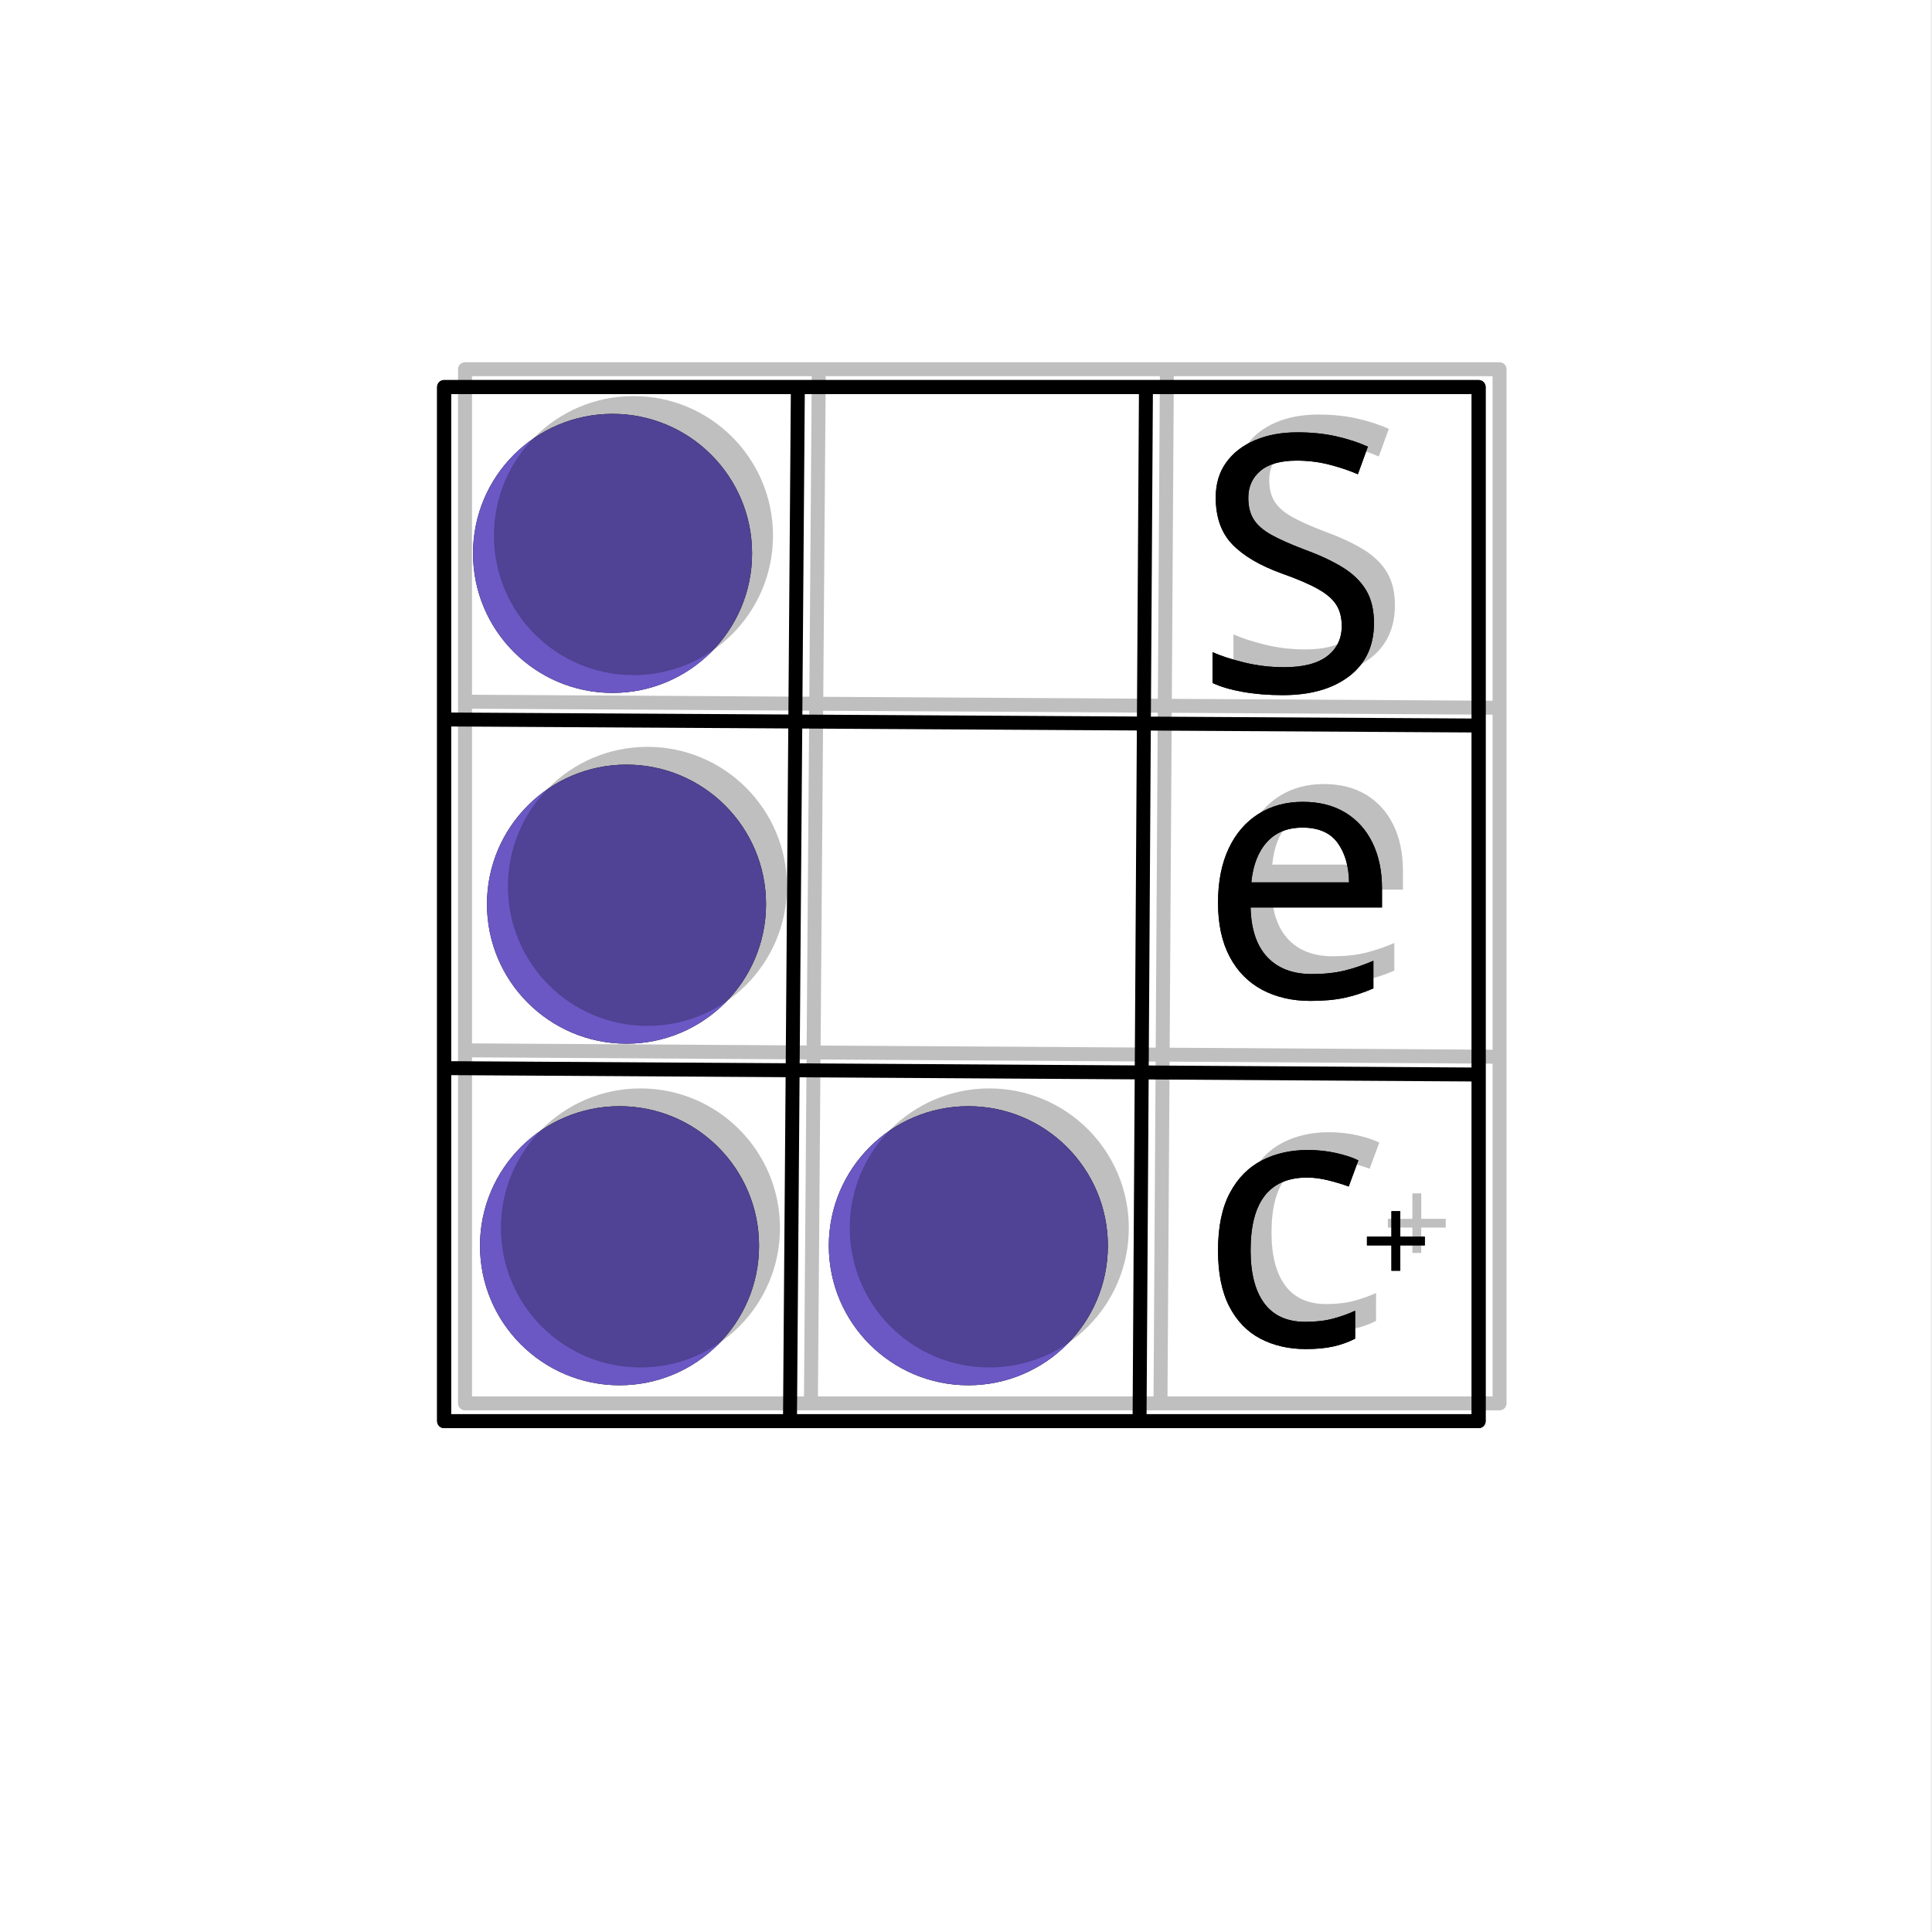
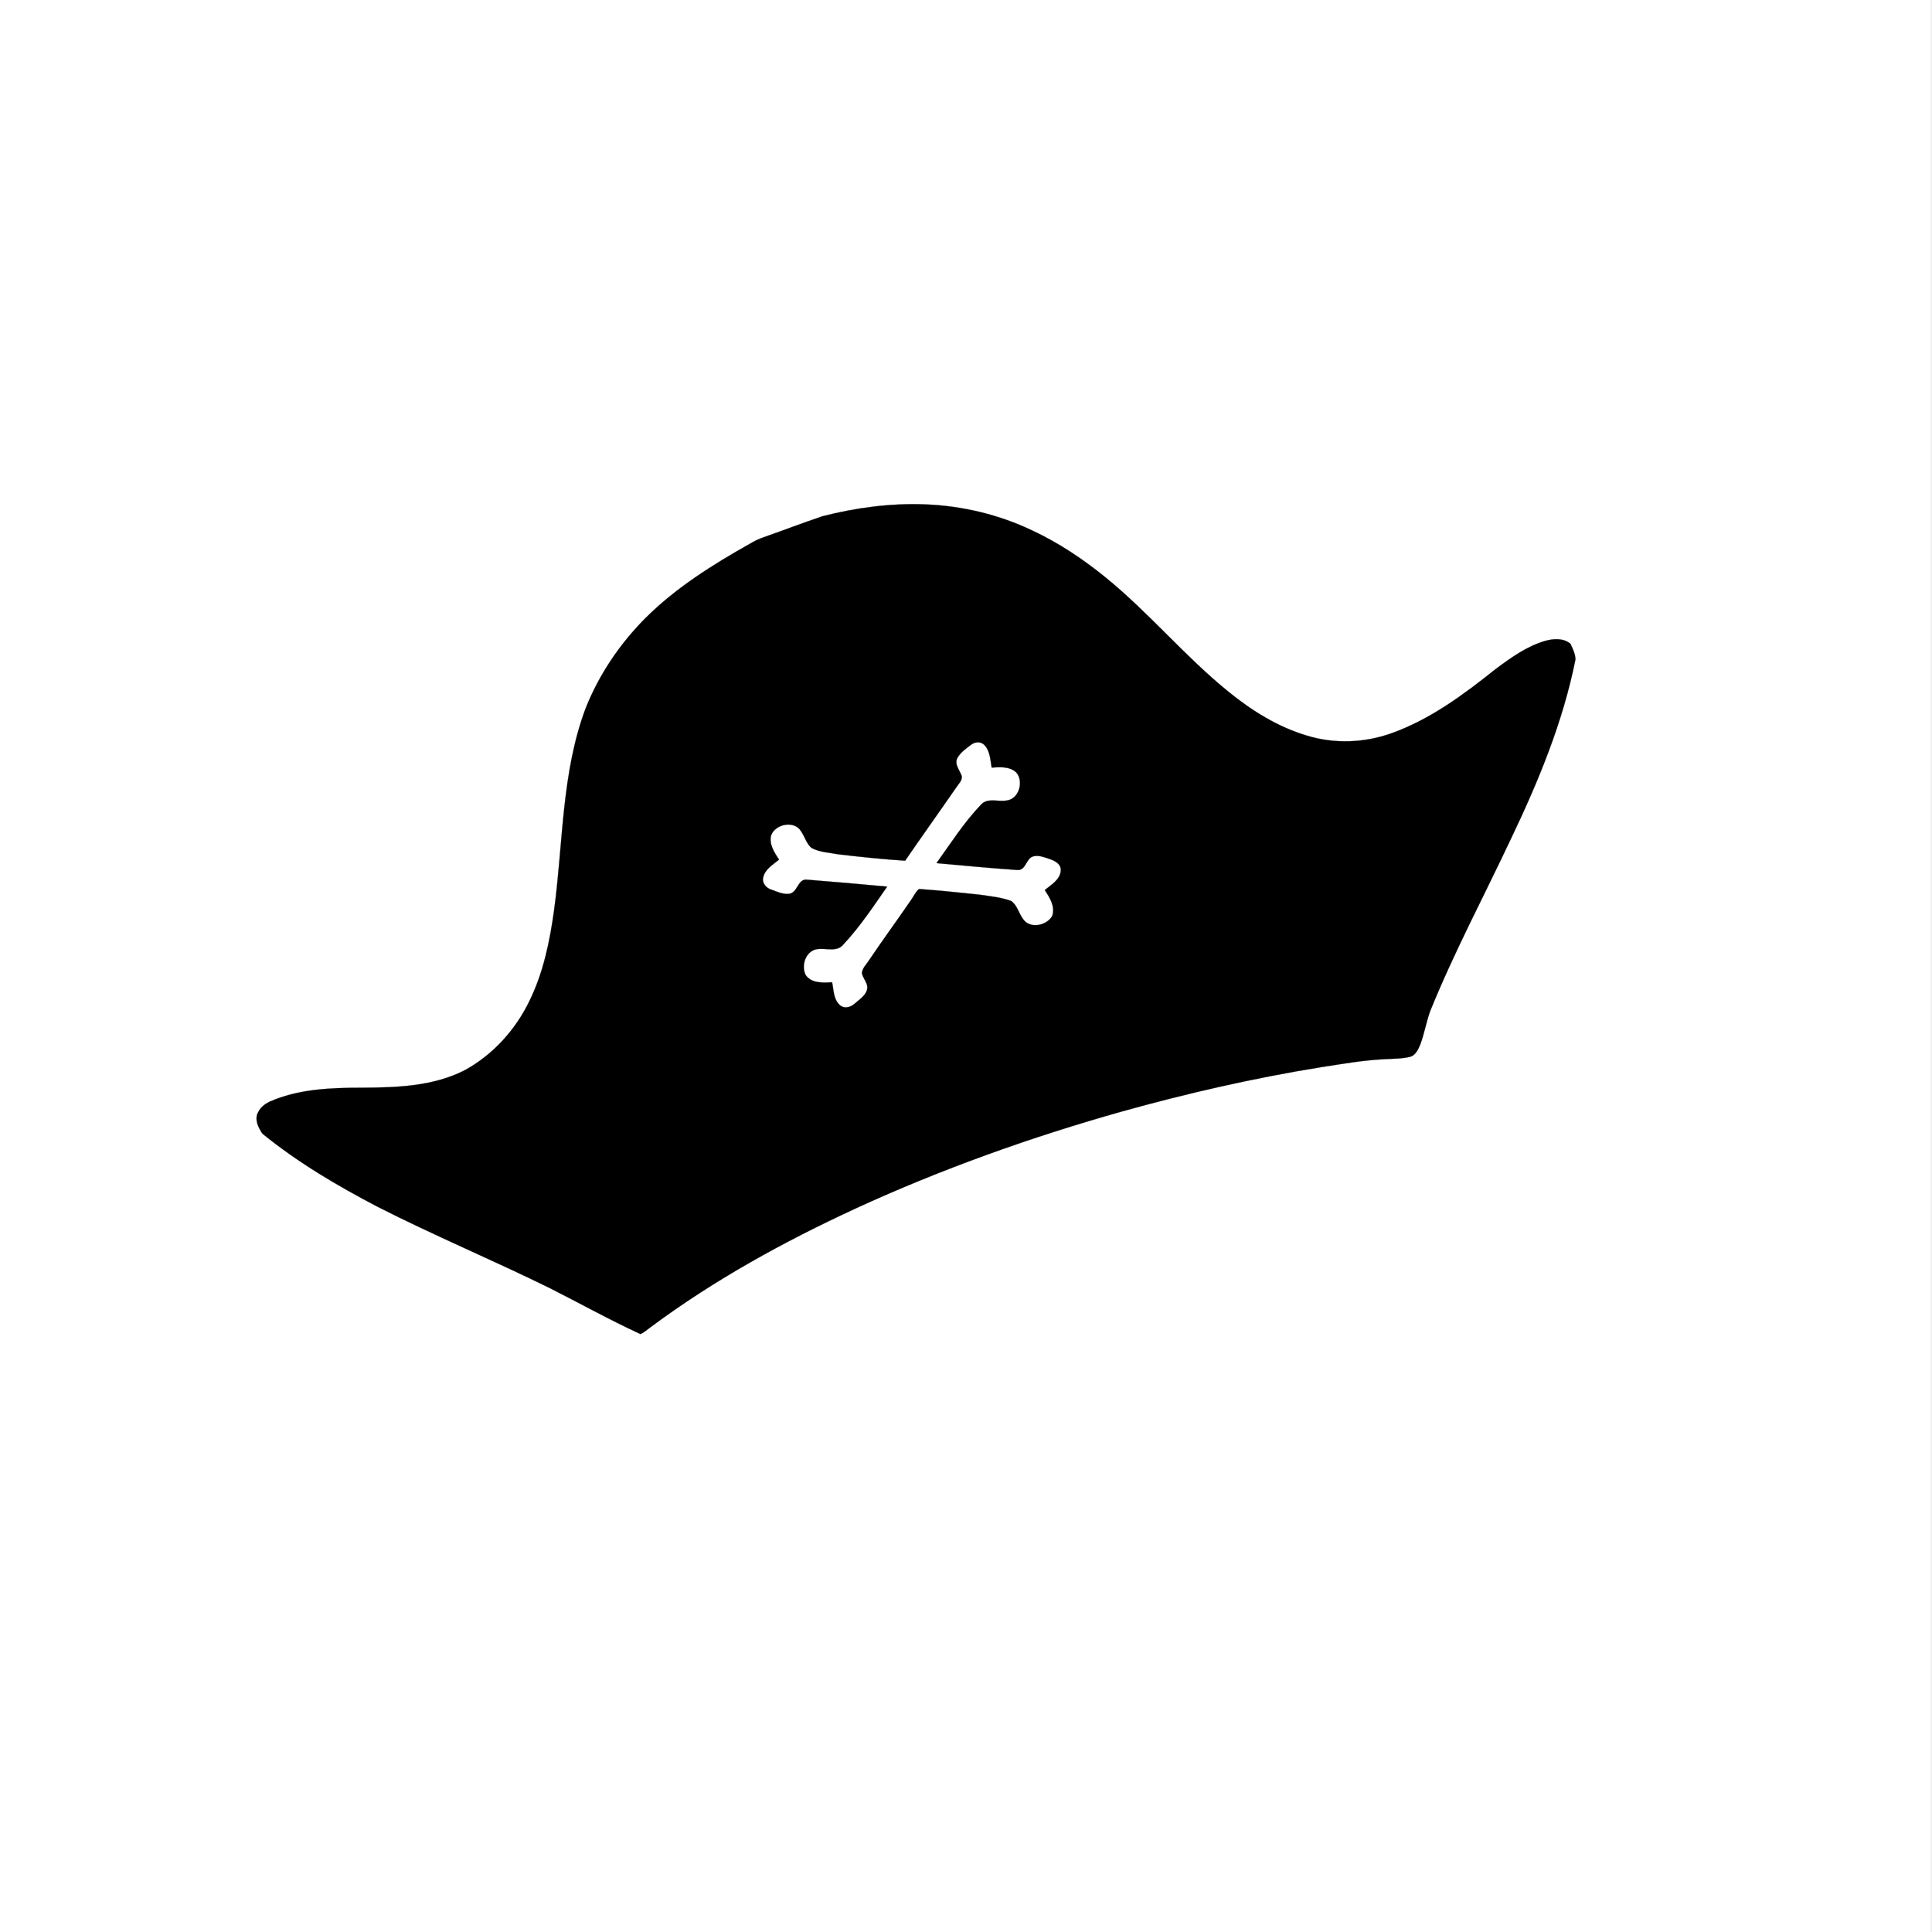
<svg xmlns="http://www.w3.org/2000/svg" id="svg2" version="1.1" xml:space="preserve" width="213.333" height="213.333" viewBox="0 0 200 200">
  <defs id="defs6" />
  <g id="g10" transform="matrix(1.25,0,0,-1.25,0,200)">
    <g id="g12" transform="scale(0.1)">
      <rect style="opacity:1;fill:#ffffff;fill-opacity:1" id="rect4648" width="1598.689" height="1600.726" x="-4.2363163e-06" y="0" />
-       <rect x="367.779" y="-1279.48" width="856.769" height="856.427" style="fill-opacity:0;stroke:#000000;stroke-width:11.555;stroke-linejoin:round" id="rect826" transform="scale(1,-1)" />
-       <path d="M 660.776,1282.86 654.231,423.956" style="fill:none;stroke:#000000;stroke-width:11.555;stroke-linejoin:round" id="path828" />
-       <path d="M 949.046,1281.672 943.721,421.955" style="fill:none;stroke:#000000;stroke-width:11.555;stroke-linejoin:round" id="path829" />
-       <path d="m 1225.65,710.111 -858.969,5.325" style="fill:none;stroke:#000000;stroke-width:11.555;stroke-linejoin:round" id="path830" />
-       <path d="m 1226.02,999.14 -859.717,5.02" style="fill:none;stroke:#000000;stroke-width:11.555;stroke-linejoin:round" id="path831" />
-       <ellipse ry="115.552" rx="115.552" cy="-1141.702" cx="507.283" style="fill-rule:evenodd;stroke-width:7.724pt" id="path832" transform="scale(1,-1)" />
-       <ellipse ry="115.552" rx="115.552" cy="-851.213" cx="518.838" style="fill-rule:evenodd;stroke-width:7.724pt" id="path833" transform="scale(1,-1)" />
-       <ellipse ry="115.552" rx="115.552" cy="-568.333" cx="801.941" style="fill-rule:evenodd;stroke-width:7.724pt" id="path835" transform="scale(1,-1)" />
-       <ellipse ry="115.552" rx="115.552" cy="-568.333" cx="513.06" style="fill-rule:evenodd;stroke-width:7.724pt" id="path836" transform="scale(1,-1)" />
-       <text id="text3692" y="-485.736" x="992.406" style="font-style:normal;font-weight:normal;font-size:296.506px;line-height:185.316px;font-family:sans-serif;letter-spacing:0px;word-spacing:0px;fill:#000000;fill-opacity:1;stroke:none;stroke-width:7.413px;stroke-linecap:butt;stroke-linejoin:miter;stroke-opacity:1" xml:space="preserve" transform="scale(1,-1)">
-         <tspan style="stroke-width:7.413px" y="-485.736" x="992.406" id="tspan3690">c</tspan>
-       </text>
-       <text id="text3696" y="-536.323" x="1126.959" style="font-style:normal;font-weight:normal;font-size:101.916px;line-height:63.697px;font-family:sans-serif;letter-spacing:0px;word-spacing:0px;fill:#000000;fill-opacity:1;stroke:none;stroke-width:2.548px;stroke-linecap:butt;stroke-linejoin:miter;stroke-opacity:1" xml:space="preserve" transform="scale(1,-1)">
-         <tspan style="stroke-width:2.548px" y="-536.323" x="1126.959" id="tspan3694">+</tspan>
-       </text>
-       <text xml:space="preserve" style="font-style:normal;font-weight:normal;font-size:296.506px;line-height:185.316px;font-family:sans-serif;letter-spacing:0px;word-spacing:0px;fill:#000000;fill-opacity:1;stroke:none;stroke-width:7.413px;stroke-linecap:butt;stroke-linejoin:miter;stroke-opacity:1" x="989.021" y="-1027.286" id="text3700" transform="scale(1,-1)">
-         <tspan id="tspan3698" x="989.021" y="-1027.286" style="stroke-width:7.413px">S</tspan>
-       </text>
-       <text id="text3704" y="-774.064" x="992.406" style="font-style:normal;font-weight:normal;font-size:296.506px;line-height:185.316px;font-family:sans-serif;letter-spacing:0px;word-spacing:0px;fill:#000000;fill-opacity:1;stroke:none;stroke-width:7.413px;stroke-linecap:butt;stroke-linejoin:miter;stroke-opacity:1" xml:space="preserve" transform="scale(1,-1)">
-         <tspan style="stroke-width:7.413px" y="-774.064" x="992.406" id="tspan3702">e</tspan>
-       </text>
-       <rect id="rect4560" style="fill-opacity:0;stroke:#000000;stroke-width:11.555;stroke-linejoin:round" height="856.427" width="856.769" y="-1279.48" x="367.779" transform="scale(1,-1)" />
-       <ellipse id="ellipse4562" style="fill-rule:evenodd;stroke-width:7.724pt;fill:#6b58c5;fill-opacity:1" cx="507.283" cy="-1141.702" rx="115.552" ry="115.552" transform="scale(1,-1)" />
-       <ellipse id="ellipse4564" style="fill-rule:evenodd;stroke-width:7.724pt;fill:#6b58c5;fill-opacity:1" cx="518.838" cy="-851.213" rx="115.552" ry="115.552" transform="scale(1,-1)" />
-       <ellipse id="ellipse4566" style="fill-rule:evenodd;stroke-width:7.724pt;fill:#6b58c5;fill-opacity:1" cx="801.941" cy="-568.333" rx="115.552" ry="115.552" transform="scale(1,-1)" />
-       <ellipse id="ellipse4568" style="fill-rule:evenodd;stroke-width:7.724pt;fill:#6b58c5;fill-opacity:1" cx="513.06" cy="-568.333" rx="115.552" ry="115.552" transform="scale(1,-1)" />
-       <text xml:space="preserve" style="font-style:normal;font-weight:normal;font-size:296.506px;line-height:185.316px;font-family:sans-serif;letter-spacing:0px;word-spacing:0px;fill:#000000;fill-opacity:1;stroke:none;stroke-width:7.413px;stroke-linecap:butt;stroke-linejoin:miter;stroke-opacity:1" x="992.406" y="-485.736" id="text4572" transform="scale(1,-1)">
-         <tspan id="tspan4570" x="992.406" y="-485.736" style="stroke-width:7.413px">c</tspan>
-       </text>
-       <text xml:space="preserve" style="font-style:normal;font-weight:normal;font-size:101.916px;line-height:63.697px;font-family:sans-serif;letter-spacing:0px;word-spacing:0px;fill:#000000;fill-opacity:1;stroke:none;stroke-width:2.548px;stroke-linecap:butt;stroke-linejoin:miter;stroke-opacity:1" x="1126.959" y="-536.323" id="text4576" transform="scale(1,-1)">
-         <tspan id="tspan4574" x="1126.959" y="-536.323" style="stroke-width:2.548px">+</tspan>
-       </text>
-       <text id="text4580" y="-1027.286" x="989.021" style="font-style:normal;font-weight:normal;font-size:296.506px;line-height:185.316px;font-family:sans-serif;letter-spacing:0px;word-spacing:0px;fill:#000000;fill-opacity:1;stroke:none;stroke-width:7.413px;stroke-linecap:butt;stroke-linejoin:miter;stroke-opacity:1" xml:space="preserve" transform="scale(1,-1)">
-         <tspan style="stroke-width:7.413px" y="-1027.286" x="989.021" id="tspan4578">S</tspan>
-       </text>
-       <text xml:space="preserve" style="font-style:normal;font-weight:normal;font-size:296.506px;line-height:185.316px;font-family:sans-serif;letter-spacing:0px;word-spacing:0px;fill:#000000;fill-opacity:1;stroke:none;stroke-width:7.413px;stroke-linecap:butt;stroke-linejoin:miter;stroke-opacity:1" x="992.406" y="-774.064" id="text4584" transform="scale(1,-1)">
-         <tspan id="tspan4582" x="992.406" y="-774.064" style="stroke-width:7.413px">e</tspan>
-       </text>
-       <path id="rect4594" style="fill-opacity:0;stroke:#000000;stroke-width:11.555;stroke-linejoin:round;stroke-opacity:0.251" d="M 385.112,1294.213 H 1241.88 V 437.787 H 385.112 Z m 292.997,3.38 -6.545,-858.904 m 294.815,857.716 -5.325,-859.717 m 282.299,577.185 -859.717,5.019 m 859.348,-294.048 -858.969,5.325" />
-       <ellipse ry="115.552" rx="115.552" cy="-1156.435" cx="524.615" style="fill:#000000;fill-opacity:0.251;fill-rule:evenodd;stroke:none;stroke-width:7.724pt;stroke-opacity:0.251" id="ellipse4596" transform="scale(1,-1)" />
-       <ellipse ry="115.552" rx="115.552" cy="-865.946" cx="536.171" style="fill:#000000;fill-opacity:0.251;fill-rule:evenodd;stroke:none;stroke-width:7.724pt;stroke-opacity:0.251" id="ellipse4598" transform="scale(1,-1)" />
-       <ellipse ry="115.552" rx="115.552" cy="-583.065" cx="819.274" style="fill:#000000;fill-opacity:0.251;fill-rule:evenodd;stroke:none;stroke-width:7.724pt;stroke-opacity:0.251" id="ellipse4600" transform="scale(1,-1)" />
-       <ellipse ry="115.552" rx="115.552" cy="-583.065" cx="530.393" style="fill:#000000;fill-opacity:0.251;fill-rule:evenodd;stroke:none;stroke-width:7.724pt;stroke-opacity:0.251" id="ellipse4602" transform="scale(1,-1)" />
-       <text id="text4606" y="-500.469" x="1009.739" style="font-style:normal;font-weight:normal;font-size:296.506px;line-height:185.316px;font-family:sans-serif;letter-spacing:0px;word-spacing:0px;fill:#000000;fill-opacity:0.251;stroke:none;stroke-width:7.413px;stroke-linecap:butt;stroke-linejoin:miter;stroke-opacity:0.251" xml:space="preserve" transform="scale(1,-1)">
-         <tspan style="fill:#000000;fill-opacity:0.251;stroke:none;stroke-width:7.413px;stroke-opacity:0.251" y="-500.469" x="1009.739" id="tspan4604">c</tspan>
-       </text>
-       <text id="text4610" y="-551.056" x="1144.292" style="font-style:normal;font-weight:normal;font-size:101.916px;line-height:63.697px;font-family:sans-serif;letter-spacing:0px;word-spacing:0px;fill:#000000;fill-opacity:0.251;stroke:none;stroke-width:2.548px;stroke-linecap:butt;stroke-linejoin:miter;stroke-opacity:0.251" xml:space="preserve" transform="scale(1,-1)">
-         <tspan style="fill:#000000;fill-opacity:0.251;stroke:none;stroke-width:2.548px;stroke-opacity:0.251" y="-551.056" x="1144.292" id="tspan4608">+</tspan>
-       </text>
-       <text xml:space="preserve" style="font-style:normal;font-weight:normal;font-size:296.506px;line-height:185.316px;font-family:sans-serif;letter-spacing:0px;word-spacing:0px;fill:#000000;fill-opacity:0.251;stroke:none;stroke-width:7.413px;stroke-linecap:butt;stroke-linejoin:miter;stroke-opacity:0.251" x="1006.354" y="-1042.019" id="text4614" transform="scale(1,-1)">
-         <tspan id="tspan4612" x="1006.354" y="-1042.019" style="fill:#000000;fill-opacity:0.251;stroke:none;stroke-width:7.413px;stroke-opacity:0.251">S</tspan>
-       </text>
-       <text id="text4618" y="-788.797" x="1009.739" style="font-style:normal;font-weight:normal;font-size:296.506px;line-height:185.316px;font-family:sans-serif;letter-spacing:0px;word-spacing:0px;fill:#000000;fill-opacity:0.251;stroke:none;stroke-width:7.413px;stroke-linecap:butt;stroke-linejoin:miter;stroke-opacity:0.251" xml:space="preserve" transform="scale(1,-1)">
-         <tspan style="fill:#000000;fill-opacity:0.251;stroke:none;stroke-width:7.413px;stroke-opacity:0.251" y="-788.797" x="1009.739" id="tspan4616">e</tspan>
-       </text>
+       <g transform="matrix(1.383396,0.4995009,0.4995009,-1.383396,-492.7159,837.1773)" id="g4514">
+         <path d="m 784.35,57.33 c 2.84,-0.54 5.74,-0.91 8.65,-0.82 11.66,0.1 23.33,-0.11 34.98,0.11 19.22,1.84 38.31,5.97 56.26,13.17 19.55,7.84 37.56,19.6 52.35,34.63 11.5,11.45 21.18,24.61 29.56,38.49 16.39,27.15 27.04,57.31 43.49,84.44 8.68,14.43 19.34,27.97 32.96,38.03 12.99,9.8 29.18,14.96 45.41,14.99 23.11,0.06 45.53,-6.67 67.21,-14.04 10.3,-3.1 20.94,-6.18 31.81,-5.48 4.79,0.32 10.23,1.93 12.79,6.35 0.26,3.05 0.66,6.32 -0.35,9.26 -18.59,30.74 -42.94,57.48 -68.43,82.6 -25.34,25.33 -52.02,49.35 -75.94,76.06 -4.07,4.98 -7.25,10.63 -11.41,15.54 -2.01,2.18 -4.42,4.73 -7.63,4.63 -5.01,-0.52 -9.72,-2.4 -14.52,-3.77 -11.44,-3.52 -23.26,-5.5 -34.98,-7.83 -37.51,-7.07 -75.46,-11.71 -113.51,-14.56 -53.18,-3.83 -106.66,-4.06 -159.8,0.43 -44.33,3.84 -88.57,10.76 -131.23,23.65 -2.23,0.6 -4.4,1.61 -6.73,1.71 -13.65,-13.44 -26.22,-27.93 -39.38,-41.84 -24.7,-25.63 -50.97,-49.7 -75.32,-75.66 -17.38,-18.9 -33.88,-38.82 -47.15,-60.86 -1.04,-3.95 -1.68,-9.31 1.88,-12.25 2.02,-2.03 4.86,-2.97 7.65,-3.33 17.86,-1.32 35.21,4.23 51.8,10.19 18.53,6.58 38.08,13 58.01,10.43 17.88,-2.79 34.62,-11.72 47.49,-24.36 12.84,-12.4 22.24,-27.82 30.47,-43.53 17.71,-33.9 30.11,-71.23 55.26,-100.73 13.53,-15.26 30.35,-27.52 48.77,-36.22 21.93,-10.27 45.81,-15.46 69.58,-19.43 m 69.05,153.02 c -3.13,2.78 -1.1,7.1 -1.25,10.63 -0.66,2.53 -3.39,3.48 -5.24,4.96 -13.59,9.7 -27.37,19.18 -40.92,28.91 -11.45,-4.99 -22.71,-10.45 -33.89,-16.02 -4.54,-2.67 -9.69,-4.7 -13.28,-8.67 -1.81,-3.25 -1.37,-7.16 -2.29,-10.66 -1.26,-7.33 -12.29,-8.98 -16.7,-3.68 -2.85,4.29 -1.54,9.69 -0.41,14.33 -4.17,1.54 -9.27,2.38 -11.81,6.44 -1.79,2.62 -0.45,6.1 1.87,7.91 2.63,2.14 5.18,4.81 8.57,5.68 4.97,1.3 7.62,-6.68 12.58,-3.92 13.68,6.17 27.28,12.53 40.88,18.88 -11.09,7.84 -22.06,16.04 -34.18,22.23 -4.9,3.03 -9.75,-1.35 -14.48,-2.43 -6.55,-1.67 -12.25,5.48 -11.38,11.59 1.58,5.47 7.72,7.32 12.6,8.75 -0.65,4.51 -2.64,9.48 -0.15,13.78 1.6,2.73 5.3,3.01 7.99,1.86 3.53,-1.45 8.2,-2.23 9.85,-6.18 0.95,-2.84 -0.68,-5.82 -0.12,-8.71 1.22,-2.54 4.02,-3.62 6.12,-5.28 11.19,-8.2 22.72,-15.92 33.97,-24.03 2.07,-1.38 3.81,-3.43 6.21,-4.21 10.43,4.63 20.72,9.58 30.98,14.58 5.31,2.91 10.96,5.45 15.57,9.45 2.4,3.49 1.61,8.06 2.86,11.96 1.78,6.55 11.26,7.81 15.95,3.76 3.51,-4.3 2.25,-10.23 1.02,-15.15 4.45,-1.6 10.36,-2.56 12.32,-7.51 1.26,-3.11 -1.24,-5.96 -3.5,-7.77 -2.51,-1.93 -4.99,-4.4 -8.28,-4.75 -4.43,-0.6 -6.6,6.12 -11.13,4.19 -13.95,-6.16 -27.76,-12.66 -41.57,-19.13 11.29,-7.76 22.23,-16.2 34.53,-22.35 4.87,-2.78 9.57,1.67 14.32,2.55 6.97,1.88 13.25,-6.78 10.68,-13.04 -2.31,-4.46 -7.58,-5.93 -12.05,-7.21 0.71,-4.34 2.36,-9.06 0.45,-13.32 -1.08,-2.68 -4.42,-3.59 -7,-2.71 -3.37,1.02 -6.94,2.01 -9.69,4.29 z" id="path20" style="opacity:1;fill:#000000;stroke:#000000;stroke-width:0.094" />
+       </g>
    </g>
  </g>
</svg>
